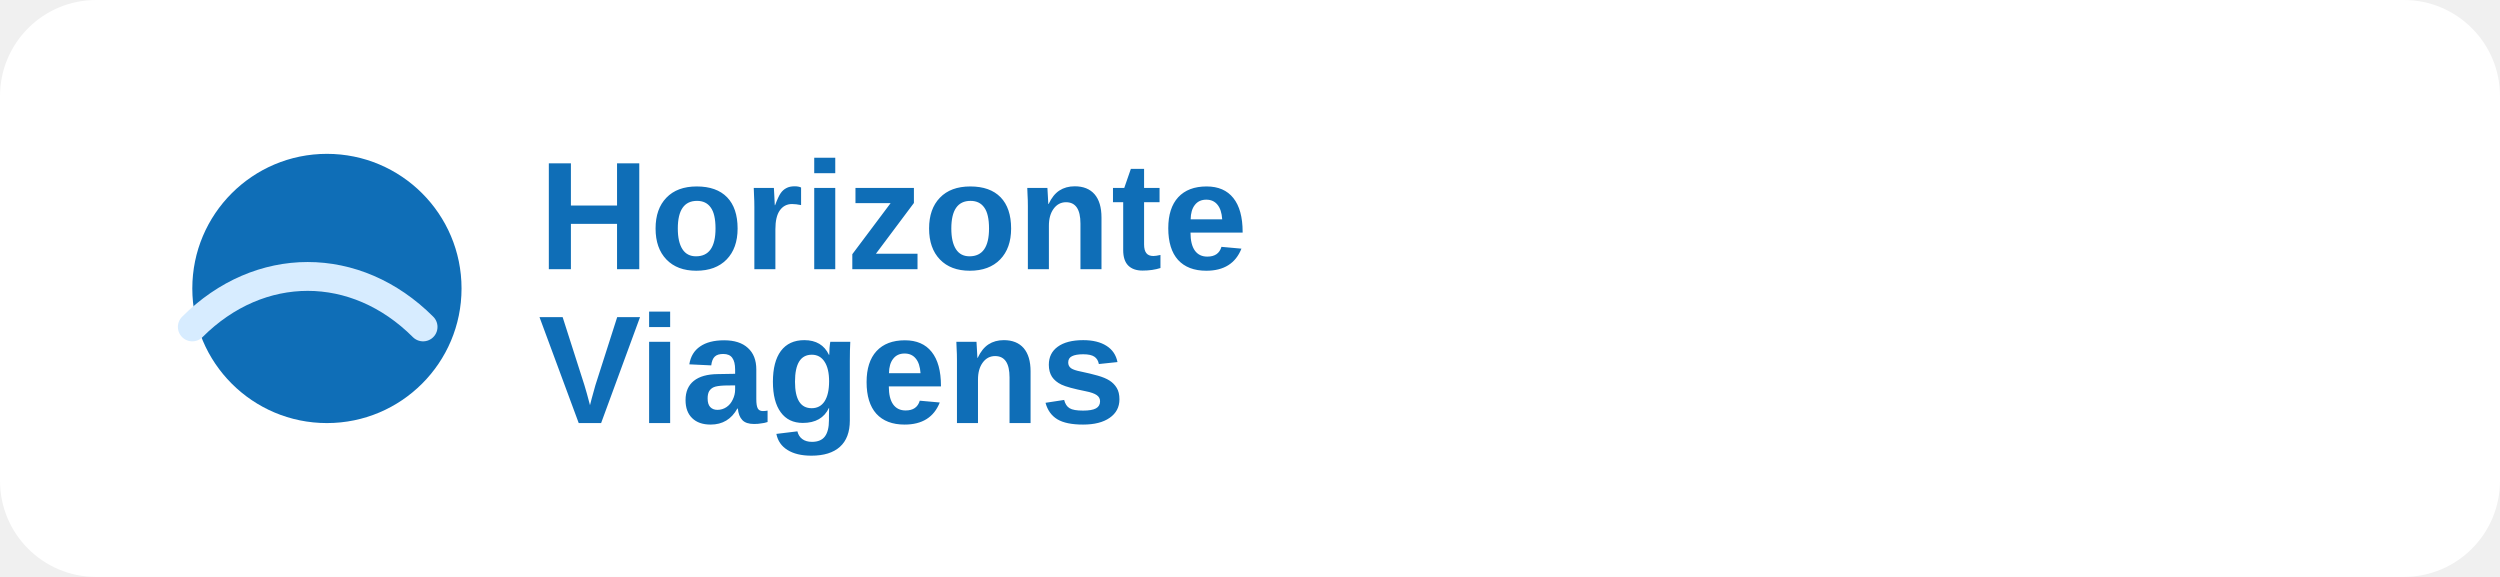
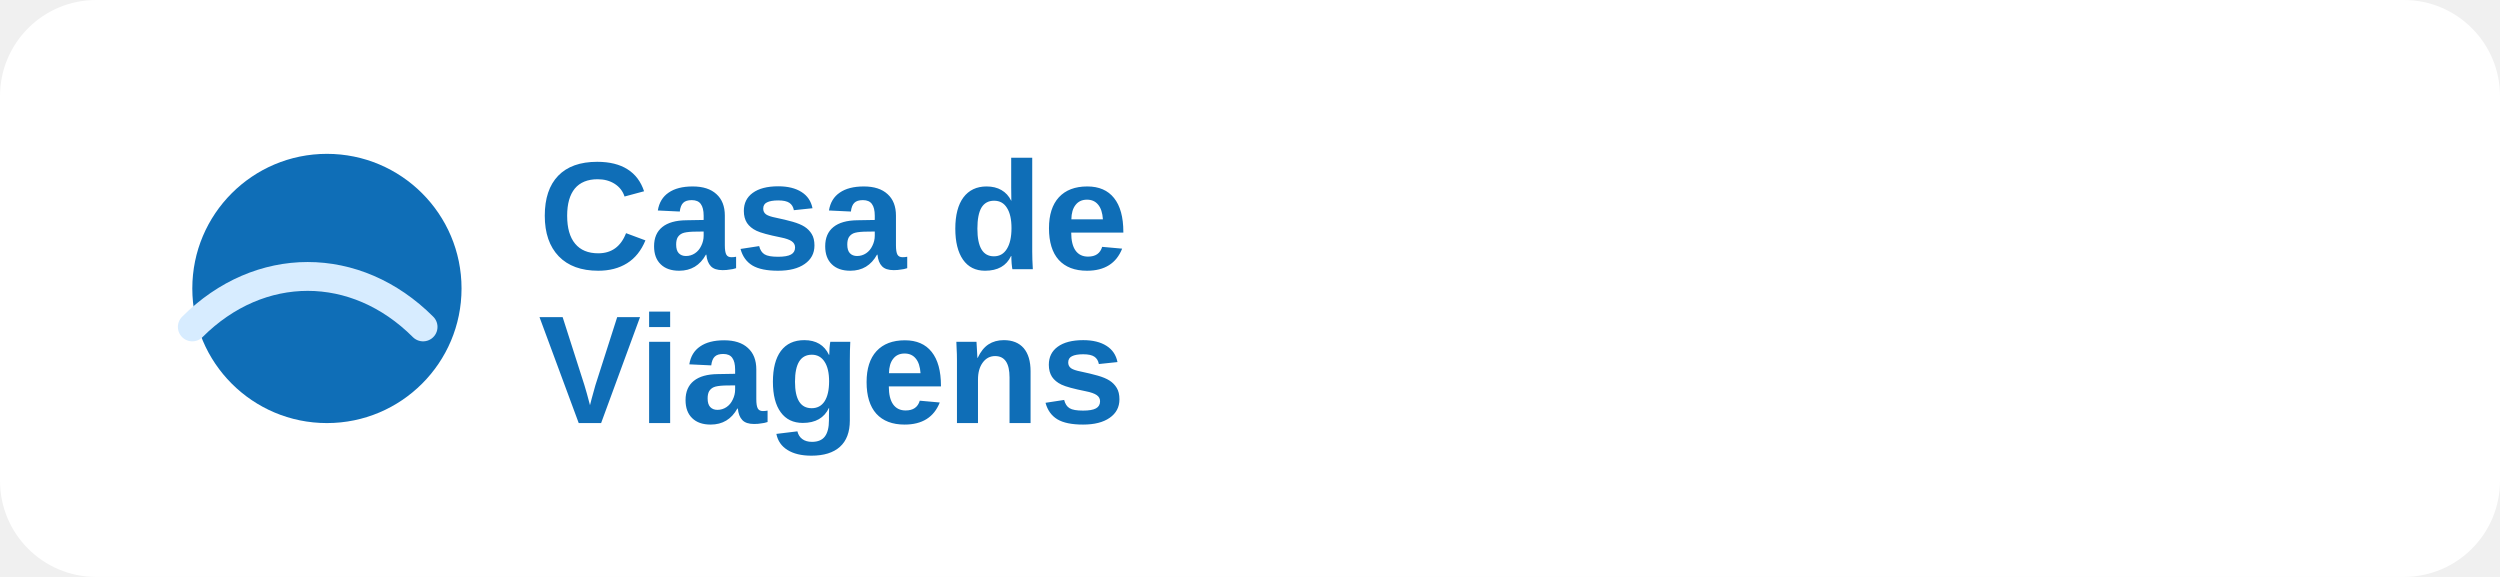
- <svg xmlns="http://www.w3.org/2000/svg" width="260" height="60" viewBox="0 0 260 60" role="img" aria-label="Horizonte Viagens">
+ <svg xmlns="http://www.w3.org/2000/svg" width="260" height="60" viewBox="0 0 260 60" role="img" aria-label="Casa de Viagens">
  <rect width="260" height="60" rx="10" fill="#ffffff" />
  <circle cx="34" cy="30" r="14" fill="#0f6eb7" />
  <path d="M20 34c7-7 17-7 24 0" fill="none" stroke="#d7ecff" stroke-width="3" stroke-linecap="round" />
  <text x="56" y="28" font-family="Arial, Helvetica, sans-serif" font-size="16" font-weight="700" fill="#0f6eb7">
-     Horizonte
+     Casa de
  </text>
  <text x="56" y="44" font-family="Arial, Helvetica, sans-serif" font-size="16" font-weight="700" fill="#0f6eb7">
    Viagens
  </text>
</svg>
